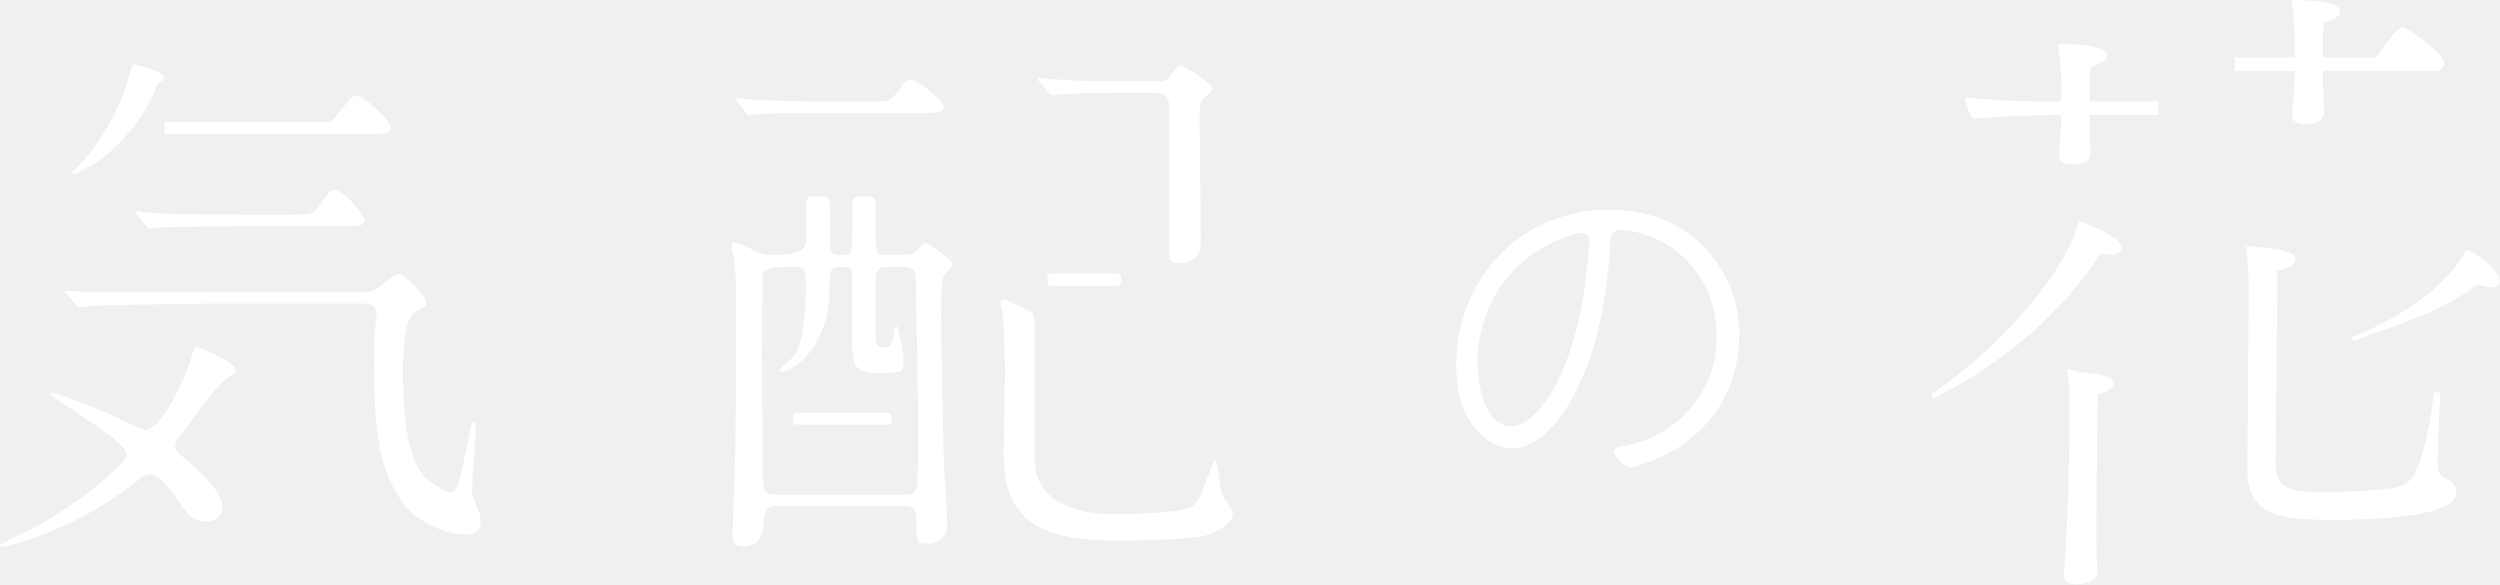
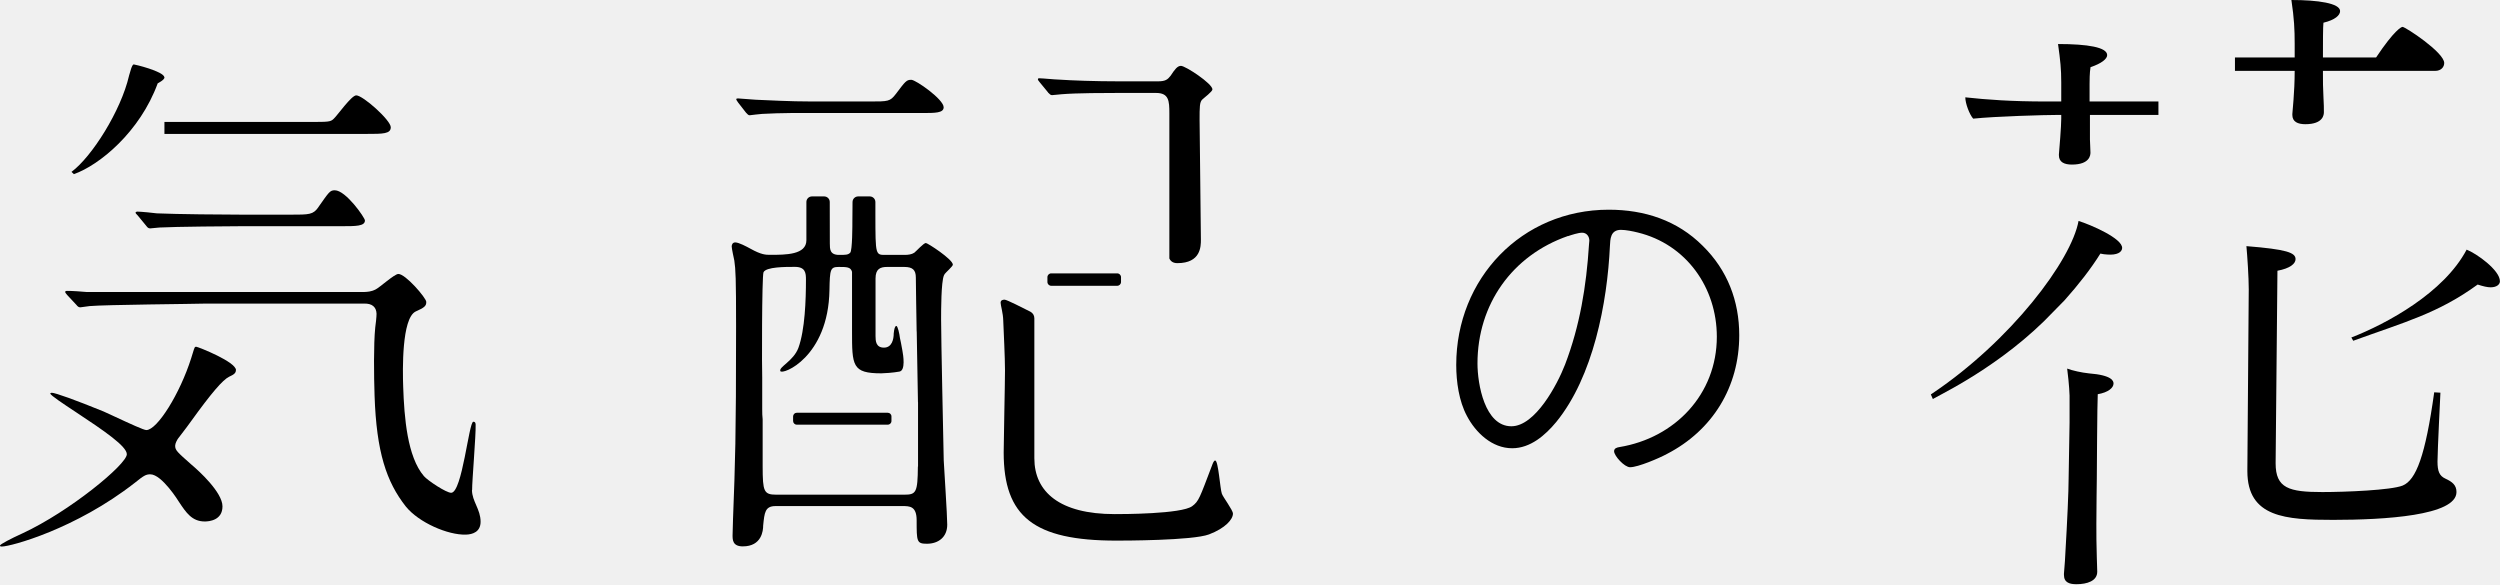
<svg xmlns="http://www.w3.org/2000/svg" id="_レイヤー_2" viewBox="0 0 342.39 80.01">
  <defs>
-     <style>.cls-1{fill:white;}</style>
+     <style>.cls-1{fill:inherit;}</style>
  </defs>
  <g id="_レイヤー_">
    <path class="cls-1" d="M43.61,28.37c-.73,1.03-1.21,1.03-3.88,1.03h-6.35c-2.79,0-9.11-.06-11.9-.18-.36-.06-2.24-.24-2.67-.24-.12,0-.24.06-.24.12,0,.12.06.18.3.42l1.15,1.4c.18.24.3.36.55.36.18,0,1.09-.12,1.27-.12,2.12-.12,9.9-.18,11.23-.18h13.69c2,0,3.22,0,3.22-.79,0-.36-2.61-4.13-4.13-4.13-.67,0-.79.24-2.25,2.31Z" />
    <path class="cls-1" d="M17.67,10.37c.15-.49.39-1.52.64-1.55.08-.01,4.09.93,4.21,1.77.05.34-.92.82-.92.82-2.44,6.68-8.01,11.22-11.48,12.44l-.33-.31c2.8-2.07,6.78-8.39,7.88-13.16Z" />
    <path class="cls-1" d="M50.24,18.34c2.18,0,3.28,0,3.28-.91,0-.97-3.82-4.37-4.73-4.37-.67,0-2.61,2.79-3.1,3.22-.43.42-.73.42-3.28.42h-19.89v.77-.77h0v1.64s27.71,0,27.71,0Z" />
    <path class="cls-1" d="M64.66,67.11c-.01-1.27.53-7.49.48-8.94,0-.12-.01-.42-.32-.41-.61.02-1.51,9.68-3.02,9.73-.67.02-3.24-1.69-3.74-2.28-2.28-2.65-2.7-8.04-2.84-12.23-.08-2.3-.21-9.34,1.69-10.31,1.14-.52,1.49-.72,1.47-1.33-.02-.55-2.86-3.85-3.83-3.82-.55.02-2.55,1.85-3.09,2.11-.6.32-1.14.34-1.57.36H11.85c-.37-.05-2.25-.17-2.68-.15-.18,0-.24.07-.24.13,0,.12.07.18.26.42l1.26,1.35c.19.24.31.35.56.35.18,0,1.03-.16,1.27-.17,2.12-.19,14.37-.29,15.77-.34h21.77c1.15-.05,1.72.48,1.75,1.39.01.36-.13,1.58-.18,1.89-.23,2.31-.18,6.62-.09,9.35.26,7.7,1.62,11.78,4.28,15.16,1.77,2.19,5.76,3.93,8.24,3.85.91-.03,2-.37,2-1.77,0-1.7-1.17-2.79-1.18-4.33Z" />
    <path class="cls-1" d="M32.32,50.69c0-1.13-5.14-3.17-5.44-3.2-.2,0-.22,0-.48.87-.06.19-.13.41-.21.68-1.55,4.89-4.66,9.86-6.15,9.86-.34,0-2.17-.84-4.34-1.85-.66-.31-1.24-.58-1.5-.69-3.83-1.56-6.62-2.57-7.12-2.57-.05,0-.2.05-.2.11.06.26,1.8,1.41,3.48,2.52,3.97,2.62,7.01,4.71,7.01,5.79,0,1.39-7.85,7.85-14.28,10.83-1.67.76-3,1.47-3.09,1.66,0,.13.05.15.26.15,1.2,0,10.09-2.38,18.22-8.74,1.2-.97,1.51-1.15,2.1-1.15,1.6,0,3.9,3.72,3.92,3.76,1,1.51,1.8,2.7,3.55,2.7.57,0,2.42-.15,2.42-2.07s-3.23-4.86-4.22-5.69c-2-1.77-2.26-1.99-2.26-2.62,0-.32.27-.8.39-.97.08-.11.26-.35.49-.64.45-.59,1.07-1.4,1.24-1.66h0c2.85-3.95,4.38-5.74,5.28-6.18.64-.29.92-.49.92-.91Z" />
    <rect class="cls-1" x="108.62" y="56.53" width="13.47" height="1.63" rx=".5" ry=".5" />
    <path class="cls-1" d="M143.53,12.67c.24.24.36.36.55.36.24,0,1.09-.12,1.27-.12,2.12-.18,6.25-.18,7.71-.18h5.27c1.76,0,1.82,1.09,1.82,2.79v19.85h-.01c.16.38.48.67,1.11.67,3.22,0,3.22-2.31,3.22-3.22,0-2.25-.18-14.39-.18-16.39,0-1.76,0-2.43.36-2.79.24-.24,1.4-1.09,1.4-1.4,0-.79-3.7-3.22-4.31-3.22-.49,0-.85.49-1.4,1.33-.42.55-.73.79-1.76.79h-5.21c-3.46,0-6.61-.12-8.37-.24-.42,0-2.25-.18-2.67-.18-.06,0-.18,0-.18.12s0,.12.24.42l1.15,1.4Z" />
    <path class="cls-1" d="M167.34,67.62c-.24-.67-.48-4.55-.91-4.55-.18,0-.3.3-.48.79-1.64,4.31-1.76,4.79-2.67,5.46-1.46,1.09-9.65,1.09-10.62,1.09-7.52,0-11-3.03-11-7.65v-19.18c0-.37-.2-.71-.54-.89-1.04-.53-3.25-1.65-3.53-1.65-.24,0-.55.06-.55.42s.34,1.43.36,2.43c.06,1.4.24,5.15.24,6.85,0,1.82-.18,9.65-.18,11.23,0,8.8,4.14,12.07,15.43,12.07.85,0,10.44,0,12.69-.85,2.24-.85,3.28-2.06,3.28-2.85,0-.48-1.4-2.31-1.52-2.73Z" />
    <rect class="cls-1" x="143.45" y="37.44" width="10.08" height="1.7" rx=".52" ry=".52" />
    <path class="cls-1" d="M102.73,15.78c.06,0,1.4-.18,1.64-.18,1.09-.06,2.83-.12,3.92-.12h0s13.07,0,13.07,0h4.91c1.82,0,2.97,0,2.97-.79,0-1.09-3.82-3.76-4.43-3.76-.67,0-.79.18-2.12,1.94-.79,1.03-1.03,1.03-3.58,1.03h-7.83c-3.22,0-6.13-.18-7.77-.24-.36,0-2.06-.18-2.43-.18-.12,0-.24,0-.24.12s.06.12.24.43l1.09,1.4c.24.24.3.36.55.36Z" />
    <path class="cls-1" d="M129.34,37.57c.25-.32,1.16-1.1,1.16-1.32,0-.73-3.46-2.97-3.7-2.97-.3,0-1.34,1.15-1.58,1.33-.36.24-.85.3-1.33.3h-2.48c-1.52,0-1.51.19-1.52-5.57v-1.67c0-.42-.34-.77-.77-.77h-1.59c-.42,0-.77.34-.77.77l-.02,2.39c0,.85,0,4.25-.3,4.55-.3.3-.61.3-1.52.3-1.27,0-1.27-.79-1.27-1.58,0-.55,0-4.01-.01-5.67,0-.43-.35-.76-.77-.76h-1.66c-.43,0-.77.34-.77.76,0,1.03,0,2.66,0,5.24,0,2-2.83,2-4.95,2-.61,0-1.21,0-2.73-.85-.55-.3-1.58-.85-2.06-.85-.36,0-.49.3-.49.55,0,.3.3,1.64.36,1.94.18,1.21.24,2.43.24,8.98,0,15.59-.12,18.51-.42,26.46,0,.24-.06,2-.06,2.18,0,.61,0,1.52,1.4,1.52,2.61,0,2.79-2.18,2.79-2.85.18-1.76.24-2.67,1.7-2.67h17.38c.97,0,1.94,0,1.94,1.94,0,2.91,0,3.22,1.4,3.22,1.58,0,2.79-.91,2.79-2.61,0-1.33-.42-7.52-.48-8.8-.06-3.03-.36-16.57-.36-19.3,0-1.23,0-5.15.39-6.05.03-.06.05-.1.09-.15ZM125.71,63.89h0c-.03,3.58-.24,3.86-1.88,3.86h-17.5c-1.74,0-1.87-.45-1.88-3.86h0v-6.48c-.05-.37-.06-.83-.06-1.4h0v-4.28s0-.02,0-.04c-.05-.51-.06-13.93.18-14.41.36-.73,2.95-.73,4.29-.73,1.46,0,1.52.85,1.52,1.76,0,2.73-.13,6.86-1.04,9.35-.69,1.8-2.7,2.59-2.47,3.16.24.59,6.58-1.86,6.73-11.1.05-2.85.12-3.16,1.27-3.16,1.09,0,1.64,0,1.82.67v8.07c0,4.79,0,5.83,4.01,5.83.36,0,1.64-.08,2.49-.24.85-.16.52-2.22.4-2.87-.12-.65-.29-1.6-.34-1.74-.06-.55-.3-1.64-.49-1.64s-.3.42-.36,1.03c0,.79-.24,1.94-1.34,1.94s-1.15-.91-1.15-1.58v-7.89c0-1.33.67-1.58,1.58-1.58h2.36c1.15,0,1.58.42,1.58,1.46,0,1.14.08,5.25.11,7.38h.01s.13,7.06.17,9.68h.01v8.81Z" />
    <path class="cls-1" d="M279.94,43.99c-7.31,7.12-15.65,10.69-15.21,10.69l-.29-.66c11.04-7.36,19.27-18.42,20.23-23.76,1.62.5,6.07,2.4,5.97,3.73-.04.57-.71.97-2.03.87-.32-.02-.63-.05-.95-.13-1.29,2.07-2.98,4.24-4.91,6.4" />
    <path class="cls-1" d="M286.03,51.13c3.3.25,3.43,1.08,3.43,1.4,0,.57-.7,1.21-2.16,1.46-.07.83-.13,11.55-.13,11.55,0,1.08-.06,3.3-.06,6.16,0,1.4,0,2.98.06,4.63,0,.63.06,1.21.06,1.97,0,1.27-1.39,1.71-2.85,1.71-.89,0-1.71-.19-1.71-1.27v-.19c0-.25.13-1.27.19-2.73.26-4.38.45-8.57.45-10.28l.13-7.68v-3.68c-.03-1.18-.27-3.33-.33-3.7.7.27,2.02.56,2.94.65Z" />
    <path class="cls-1" d="M311.66,63.45c0,3.43,1.84,3.94,6.41,3.94,3.11,0,9.4-.25,10.99-.89,1.84-.76,3.11-4.08,4.32-12.77l.85.05s-.4,8.09-.4,9.42.25,1.97,1.08,2.35c.95.44,1.52.89,1.52,1.84,0,3.24-9.91,3.81-16.89,3.81-6.47,0-11.75-.32-11.75-6.67v-.19s.19-24.03.19-24.73c0-1.59-.19-4.51-.32-5.9,5.52.44,6.73.89,6.73,1.78,0,.63-.76,1.27-2.48,1.59" />
    <path class="cls-1" d="M322.04,46.22c4.85-1.89,12.67-6.12,15.78-12.03,1.33.51,4.56,2.8,4.56,4.33,0,.44-.45.83-1.27.83-.44,0-1.01-.13-1.78-.38-5.4,3.94-10.02,5.15-17.04,7.7l-.26-.45Z" />
    <path class="cls-1" d="M329.04,3.68c-.13,0-1.08.38-3.62,4.19h-7.28c0-1.84,0-4.32.07-4.76,1.59-.38,2.28-1.02,2.28-1.59,0-1.08-3.05-1.52-6.67-1.52.38,2.54.45,4.06.45,5.97v1.9h-8.18v1.84h8.18c0,2.98-.32,5.65-.32,5.9v.13c0,.95.76,1.27,1.78,1.27,2.48,0,2.54-1.33,2.54-1.65,0-.57,0-1.01-.06-2.09-.07-1.27-.07-2.09-.07-3.24v-.32h15.34c.89,0,1.27-.57,1.27-1.08,0-1.46-5.33-4.95-5.71-4.95Z" />
    <path class="cls-1" d="M286.24,15.74h9.37v-1.84h-9.43v-2.41c0-.38,0-1.52.13-2.29,1.52-.51,2.28-1.14,2.28-1.65,0-1.08-2.67-1.52-6.73-1.52.32,2.29.44,3.43.44,5.27v2.6h-1.97c-4.95,0-8.19-.25-11.17-.57,0,.83.57,2.35,1.08,2.92,3.05-.32,9.86-.51,11.58-.51h.48v.51c0,1.02-.25,4.13-.32,4.89v.13c0,.95.76,1.27,1.78,1.27,2.48,0,2.54-1.33,2.54-1.65,0-.7-.07-1.21-.07-1.78v-3.36Z" />
    <path class="cls-1" d="M233.2,33.67c3.39,3.33,5,7.56,5,12.24,0,7.09-3.65,13.03-9.9,16.26-1.04.57-3.96,1.82-5.05,1.82-.78,0-2.19-1.56-2.19-2.19,0-.42.42-.52.73-.57,7.61-1.25,13.34-7.24,13.34-15.11,0-6.72-4.17-12.66-10.84-14.28-.63-.16-1.62-.36-2.29-.36-1.46,0-1.46,1.3-1.51,2.19-.36,7.82-2.29,17.92-7.35,24.12-1.51,1.82-3.54,3.6-6.04,3.6-2.76,0-5-2.14-6.2-4.43-1.09-2.03-1.46-4.69-1.46-6.98,0-11.83,8.96-21.26,20.89-21.26,4.9,0,9.38,1.46,12.87,4.95ZM214.75,32.32c-7.66,2.66-12.4,9.38-12.4,17.46,0,2.81.99,8.6,4.64,8.6,3.28,0,6.3-5.73,7.35-8.44,2.03-5.31,2.92-10.73,3.28-16.41,0-.16.05-.42.05-.57,0-.57-.36-1.09-.99-1.09-.52,0-1.46.31-1.93.47Z" />
  </g>
</svg>
